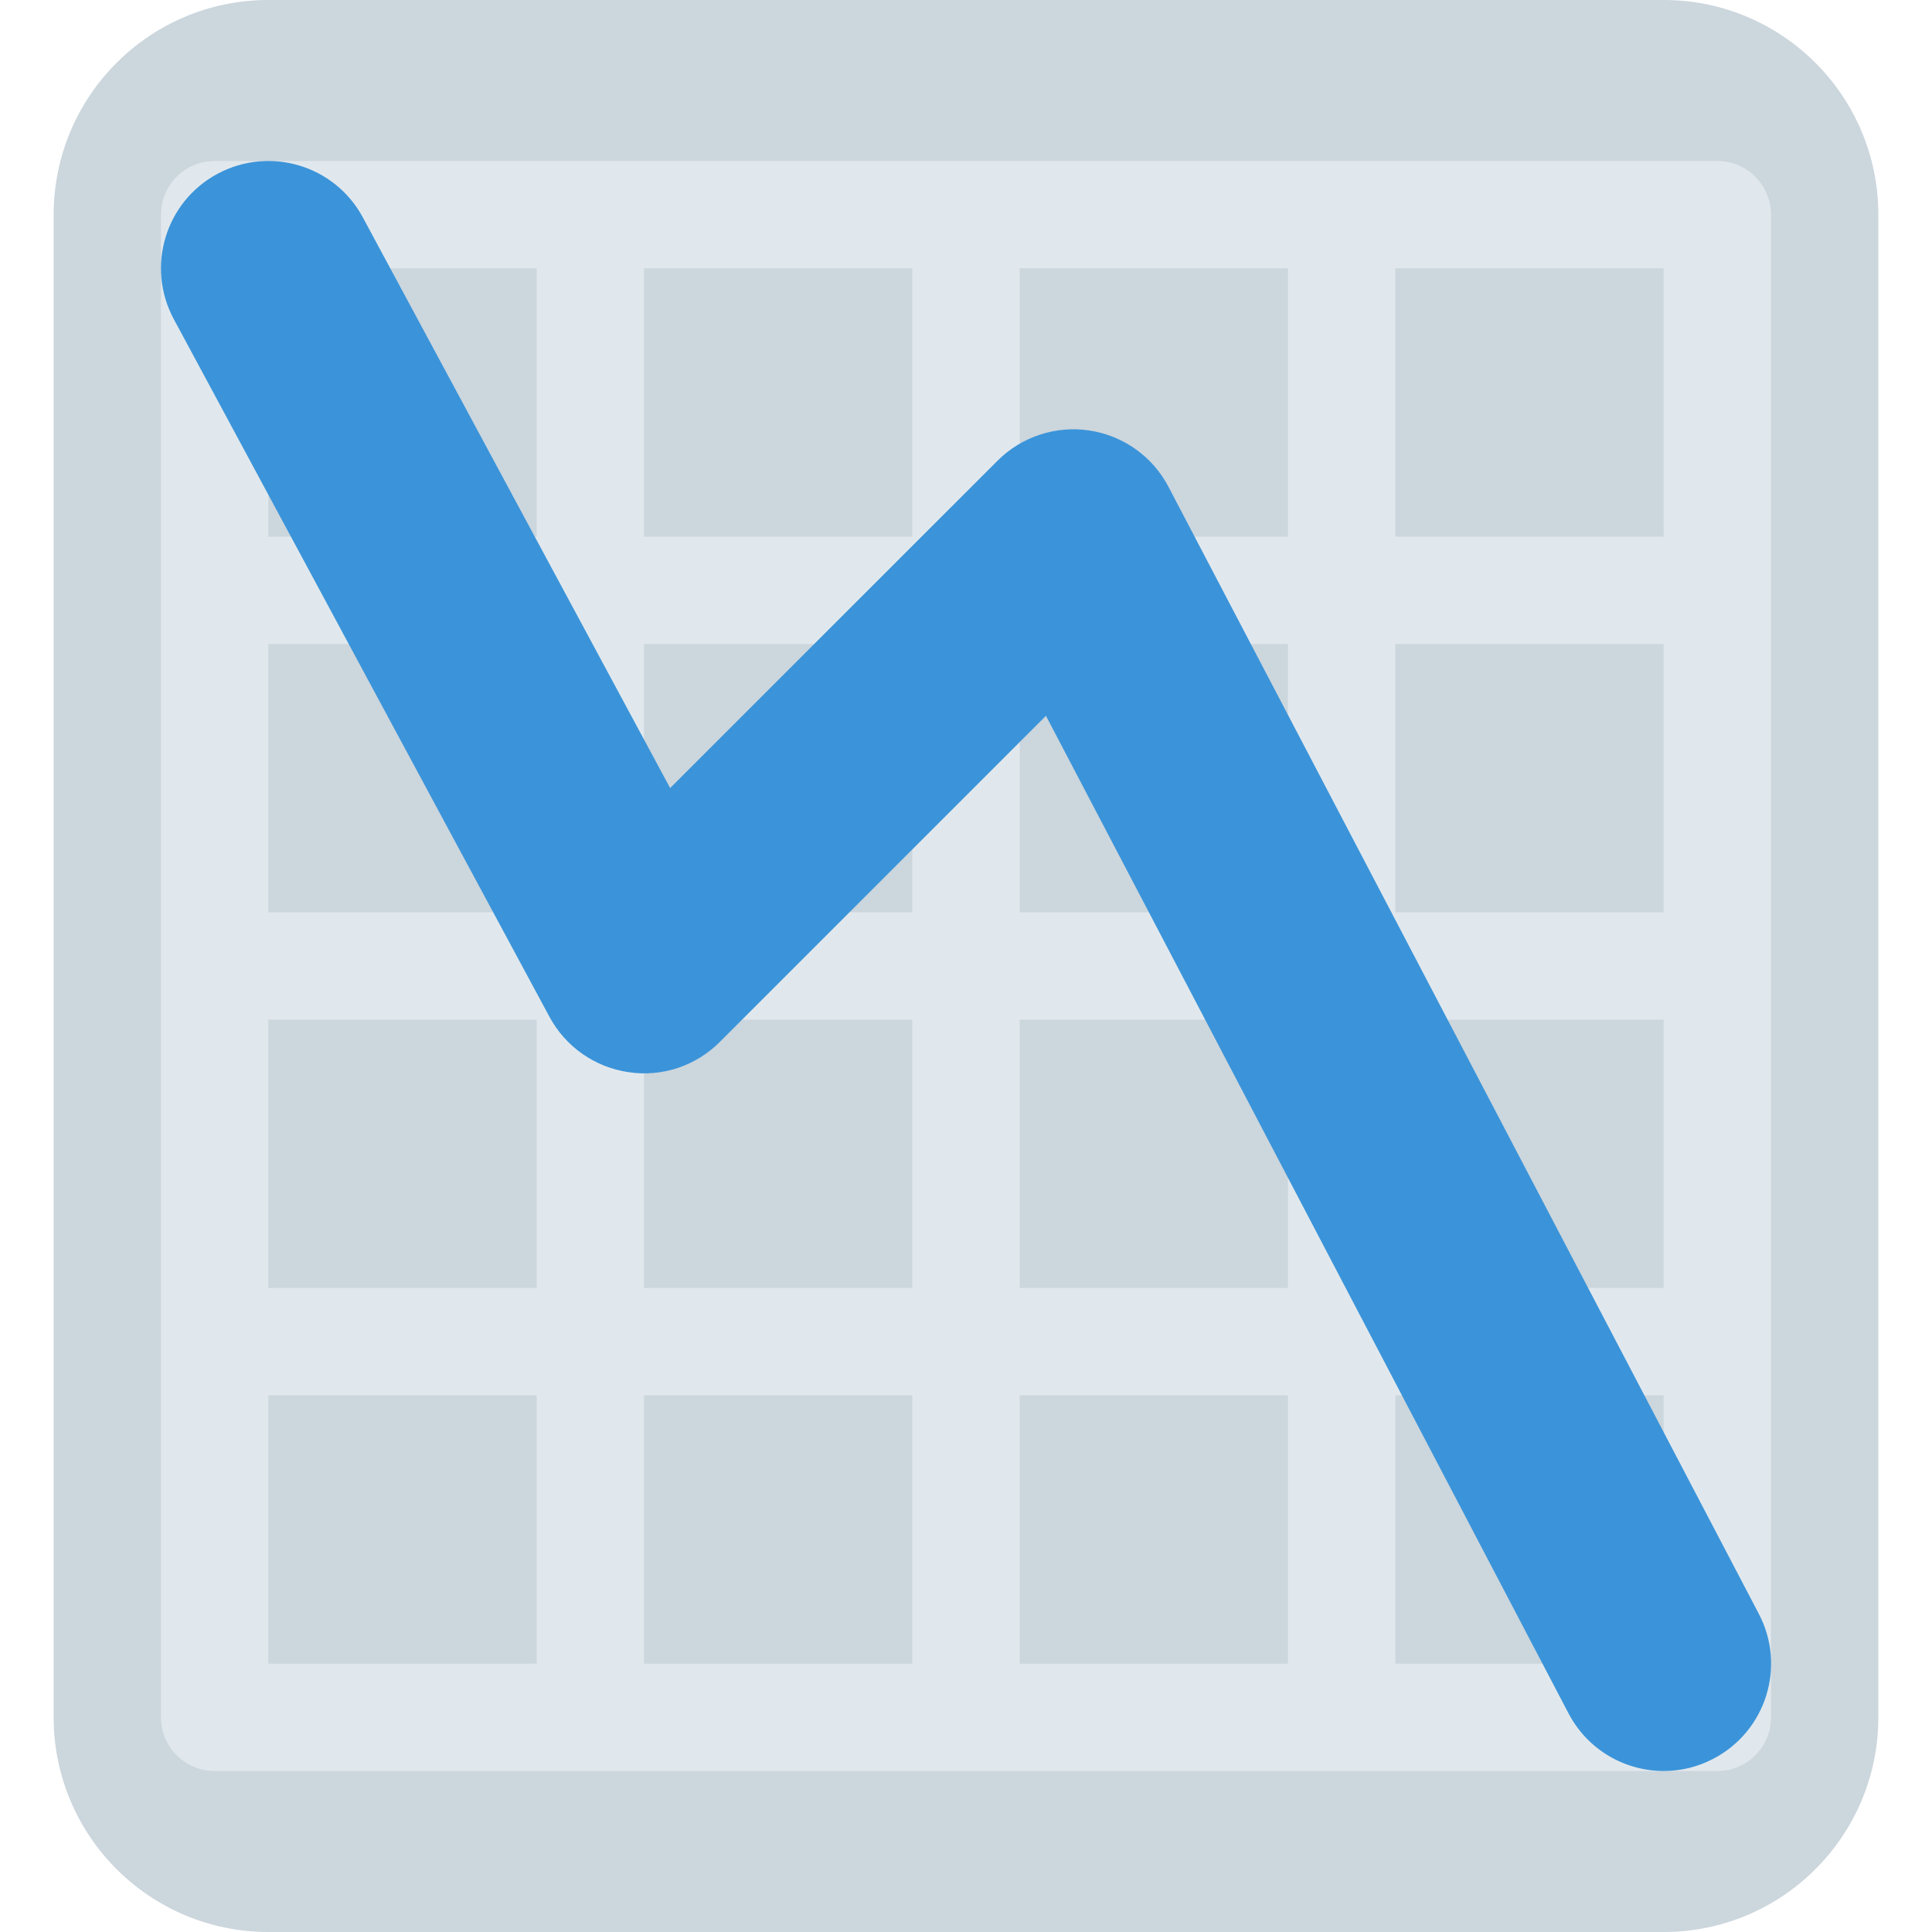
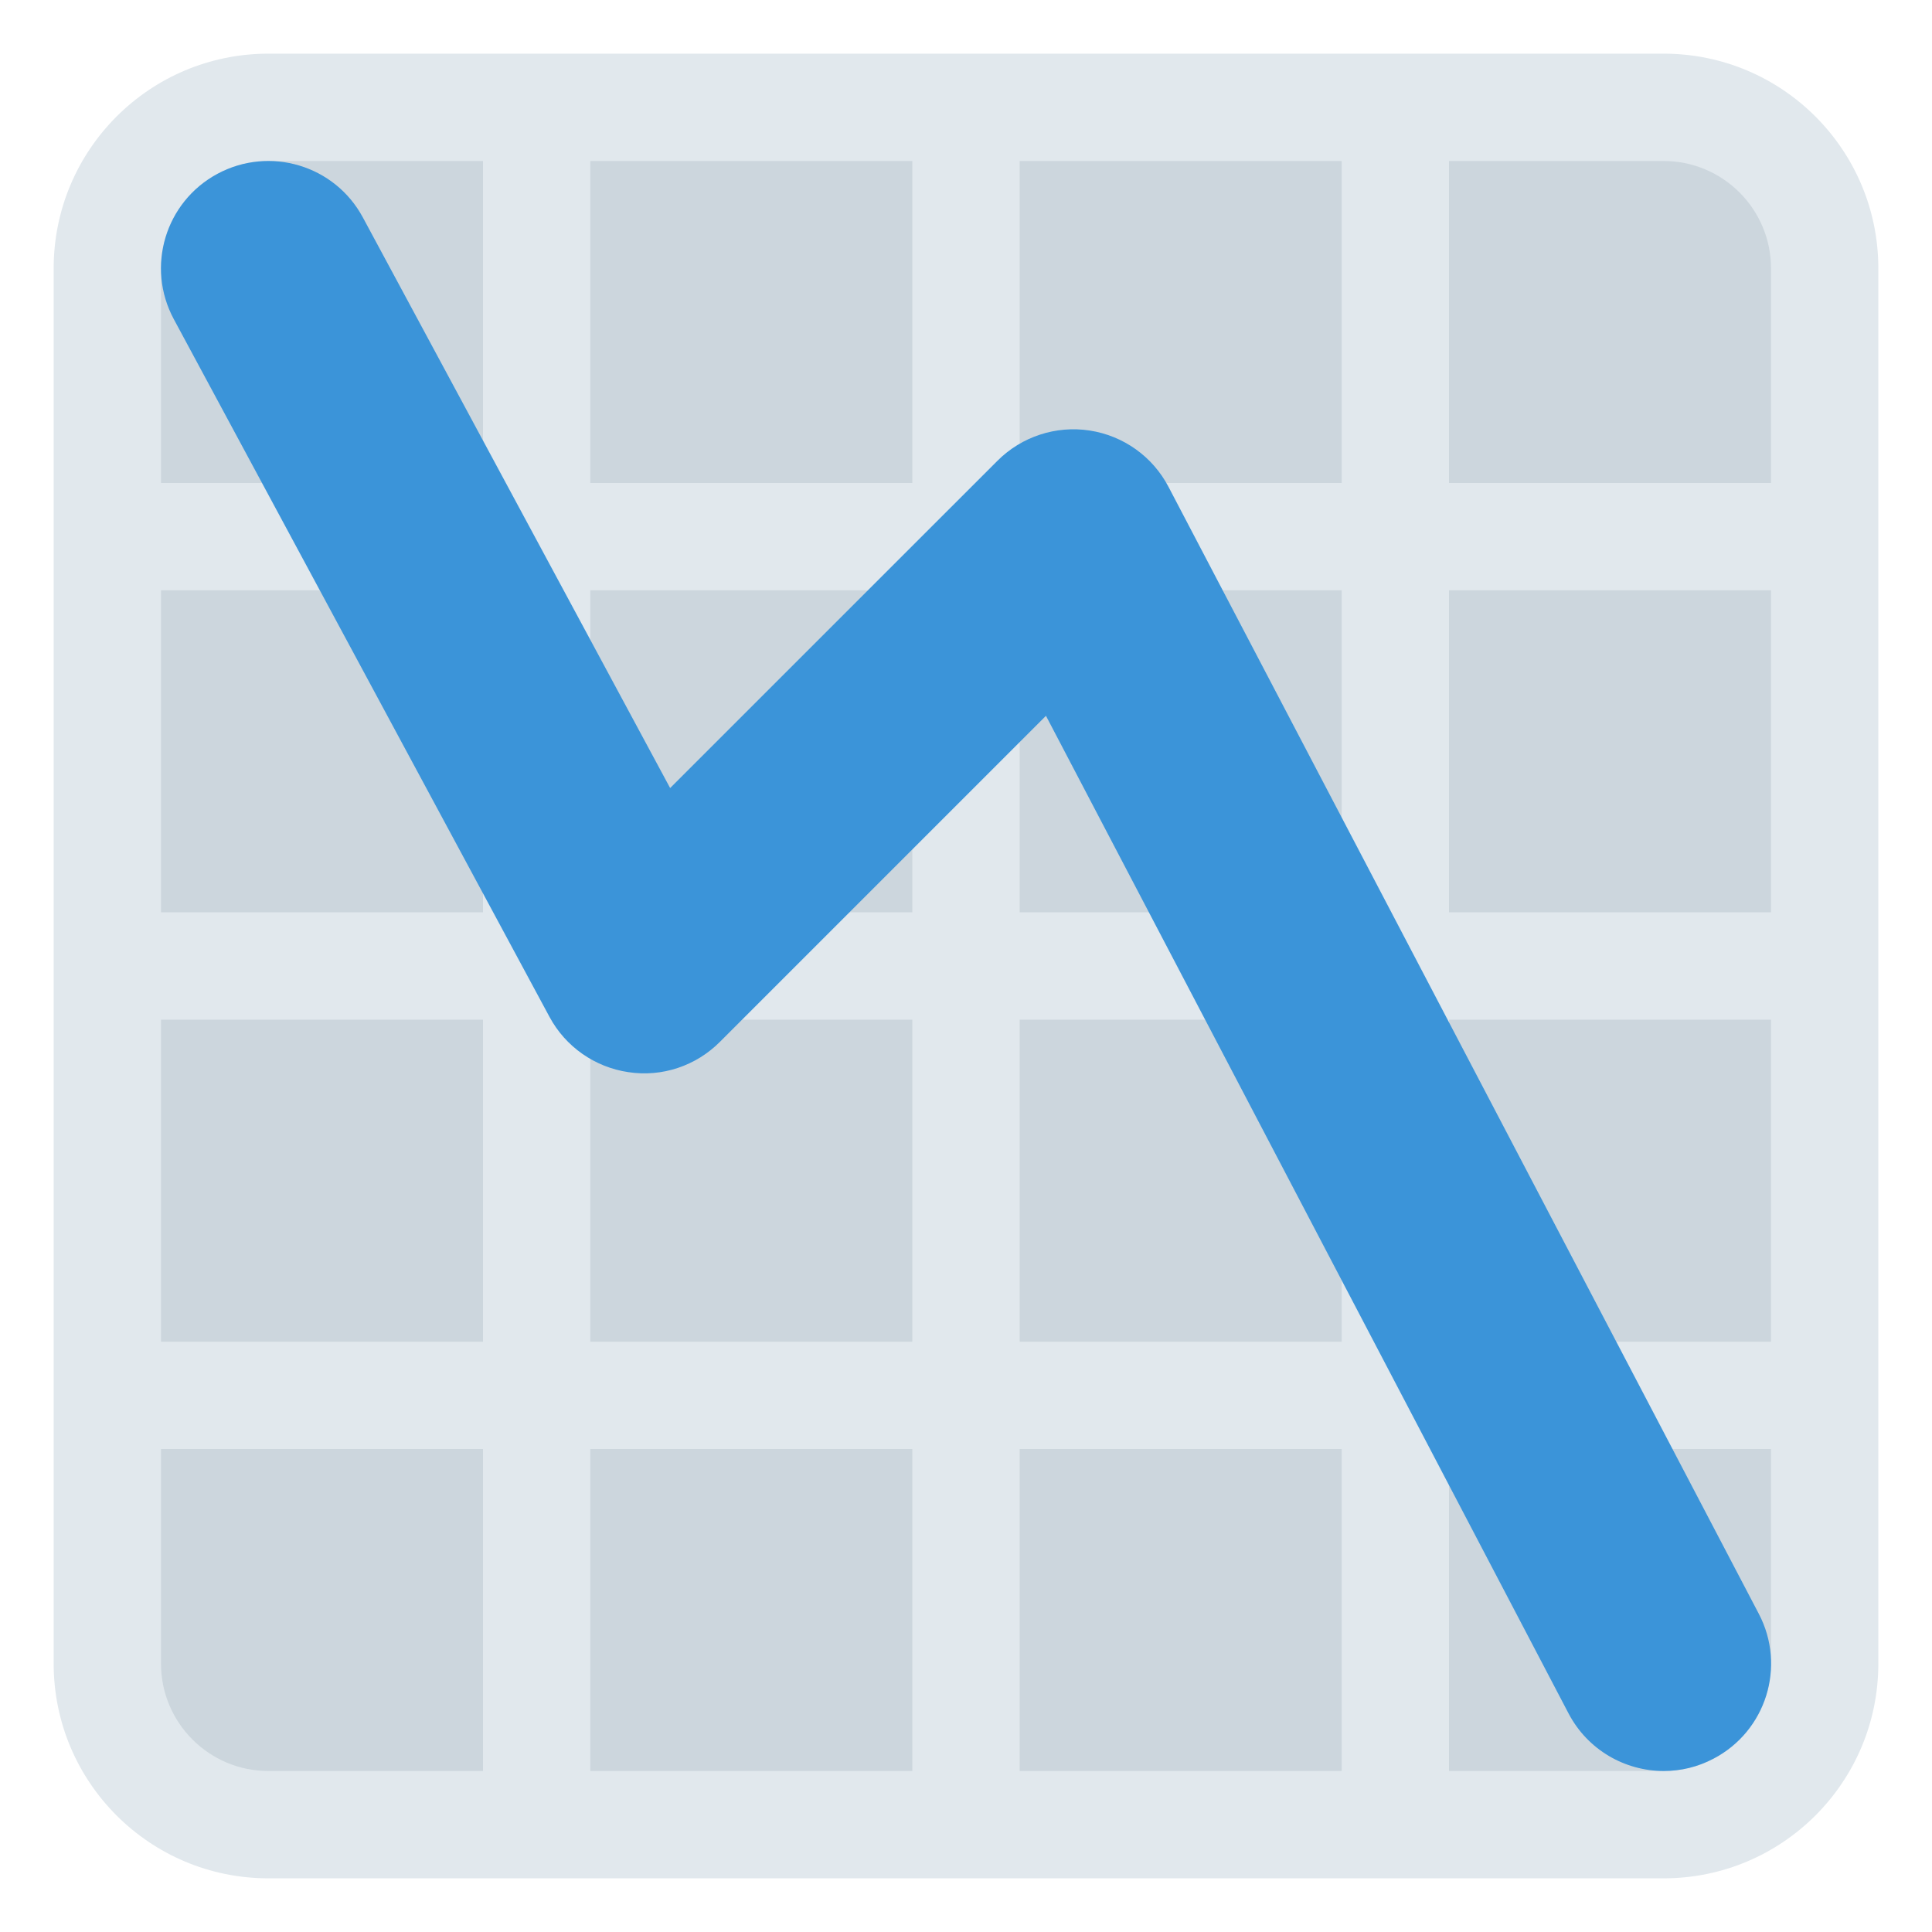
<svg xmlns="http://www.w3.org/2000/svg" viewBox="0 0 36 36">
-   <path fill="#CCD6DD" d="M35 32c0 2.209-1.791 4-4 4H5c-2.209 0-4-1.791-4-4V4c0-2.209 1.791-4 4-4h26c2.209 0 4 1.791 4 4v28z" />
-   <path fill="#E1E8ED" d="M32 3H4c-.553 0-1 .448-1 1v28c0 .553.447 1 1 1h28c.553 0 1-.447 1-1V4c0-.552-.447-1-1-1zM17 17h-5v-5h5v5zm2-5h5v5h-5v-5zm-9 5H5v-5h5v5zm0 2v5H5v-5h5zm2 0h5v5h-5v-5zm7 0h5v5h-5v-5zm7 0h5v5h-5v-5zm0-2v-5h5v5h-5zm0-7V5h5v5h-5zm-2 0h-5V5h5v5zm-7 0h-5V5h5v5zm-7 0H5V5h5v5zM5 26h5v5H5v-5zm7 0h5v5h-5v-5zm7 0h5v5h-5v-5zm7 0h5v5h-5v-5z" />
+   <path fill="#CCD6DD" d="M31 2H5C3.343 2 2 3.343 2 5v26c0 1.657 1.343 3 3 3h26c1.657 0 3-1.343 3-3V5c0-1.657-1.343-3-3-3z" />
+   <path fill="#E1E8ED" d="M31 1H5C2.791 1 1 2.791 1 5v26c0 2.209 1.791 4 4 4h26c2.209 0 4-1.791 4-4V5c0-2.209-1.791-4-4-4zm0 2c1.103 0 2 .897 2 2v4h-6V3h4zm-4 16h6v6h-6v-6zm0-2v-6h6v6h-6zM25 3v6h-6V3h6zm-6 8h6v6h-6v-6zm0 8h6v6h-6v-6zM17 3v6h-6V3h6zm-6 8h6v6h-6v-6zm0 8h6v6h-6v-6zM3 5c0-1.103.897-2 2-2h4v6H3V5zm0 6h6v6H3v-6zm0 8h6v6H3v-6zm2 14c-1.103 0-2-.897-2-2v-4h6v6H5zm6 0v-6h6v6h-6zm8 0v-6h6v6h-6zm12 0h-4v-6h6v4c0 1.103-.897 2-2 2z" />
  <path fill="#3B94D9" d="M31.002 33c-.721 0-1.416-.39-1.774-1.072l-9.738-18.59-6.076 6.076c-.446.447-1.076.66-1.705.564-.626-.092-1.171-.474-1.47-1.03l-7-13c-.524-.973-.16-2.186.813-2.709.975-.523 2.186-.16 2.709.812l5.726 10.633 6.1-6.099c.45-.45 1.089-.659 1.716-.563.629.096 1.175.485 1.47 1.049l11 21c.513.979.135 2.187-.844 2.699-.297.157-.614.23-.927.23z" />
</svg>
